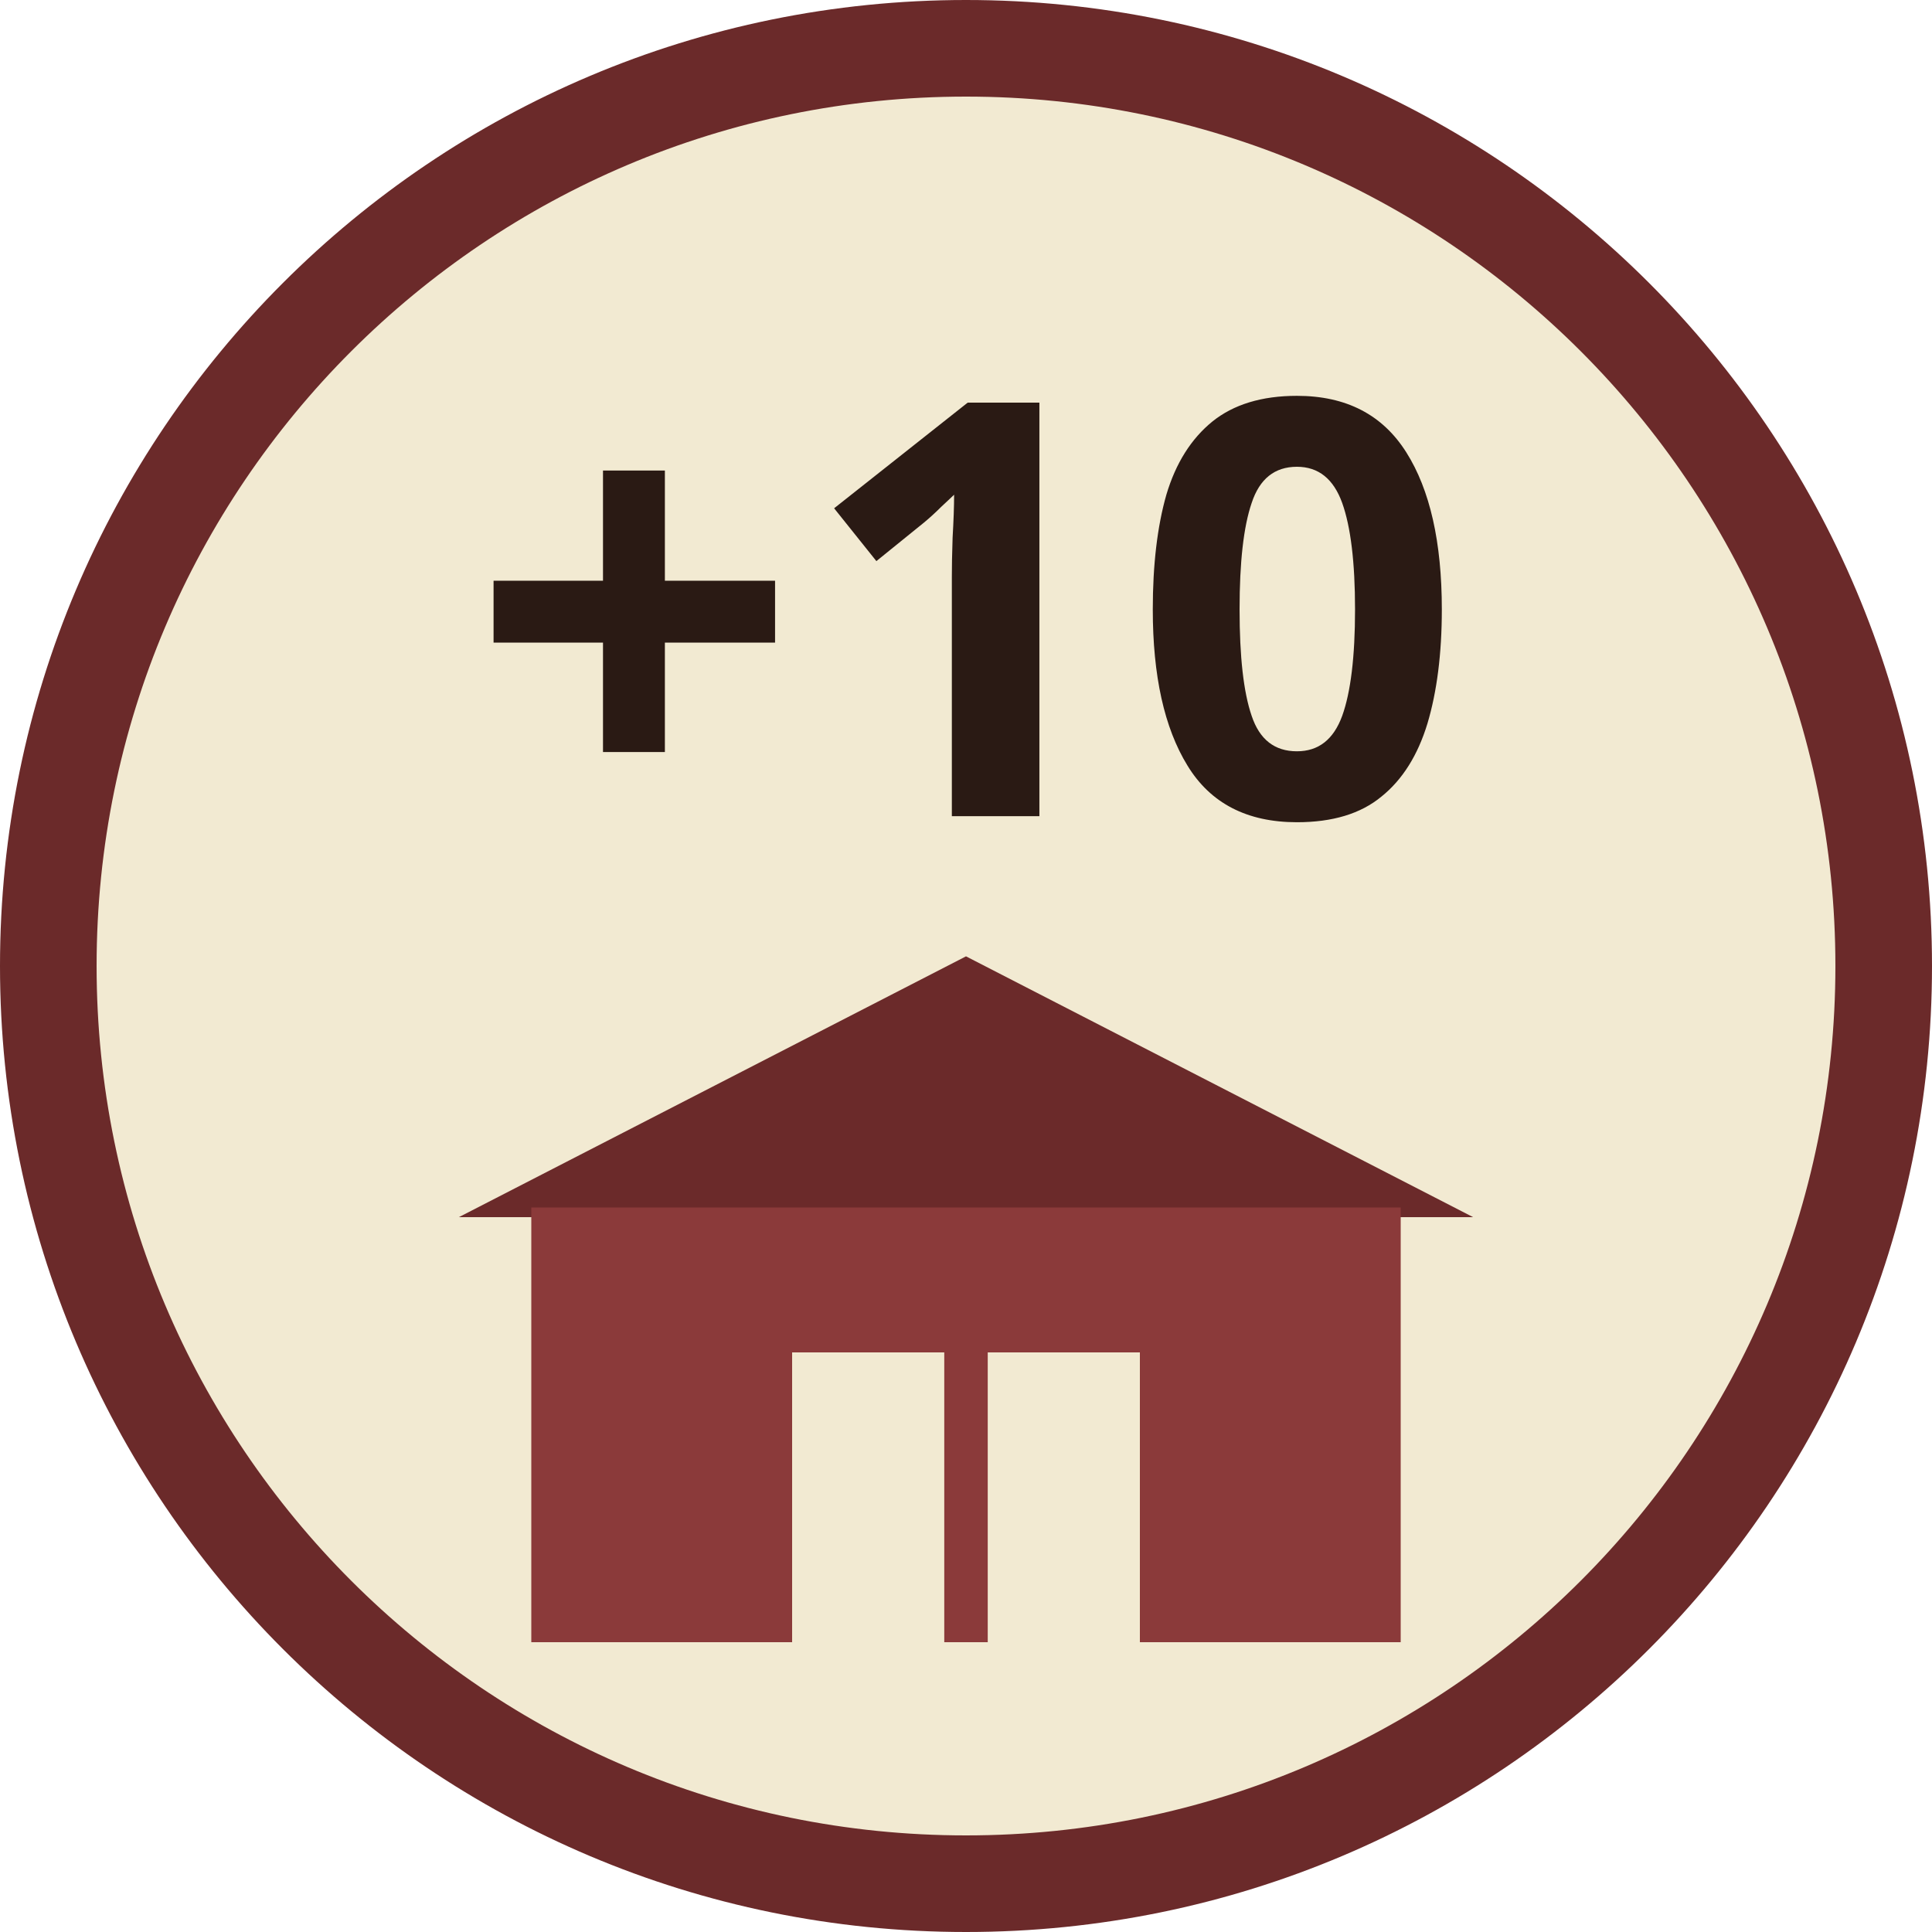
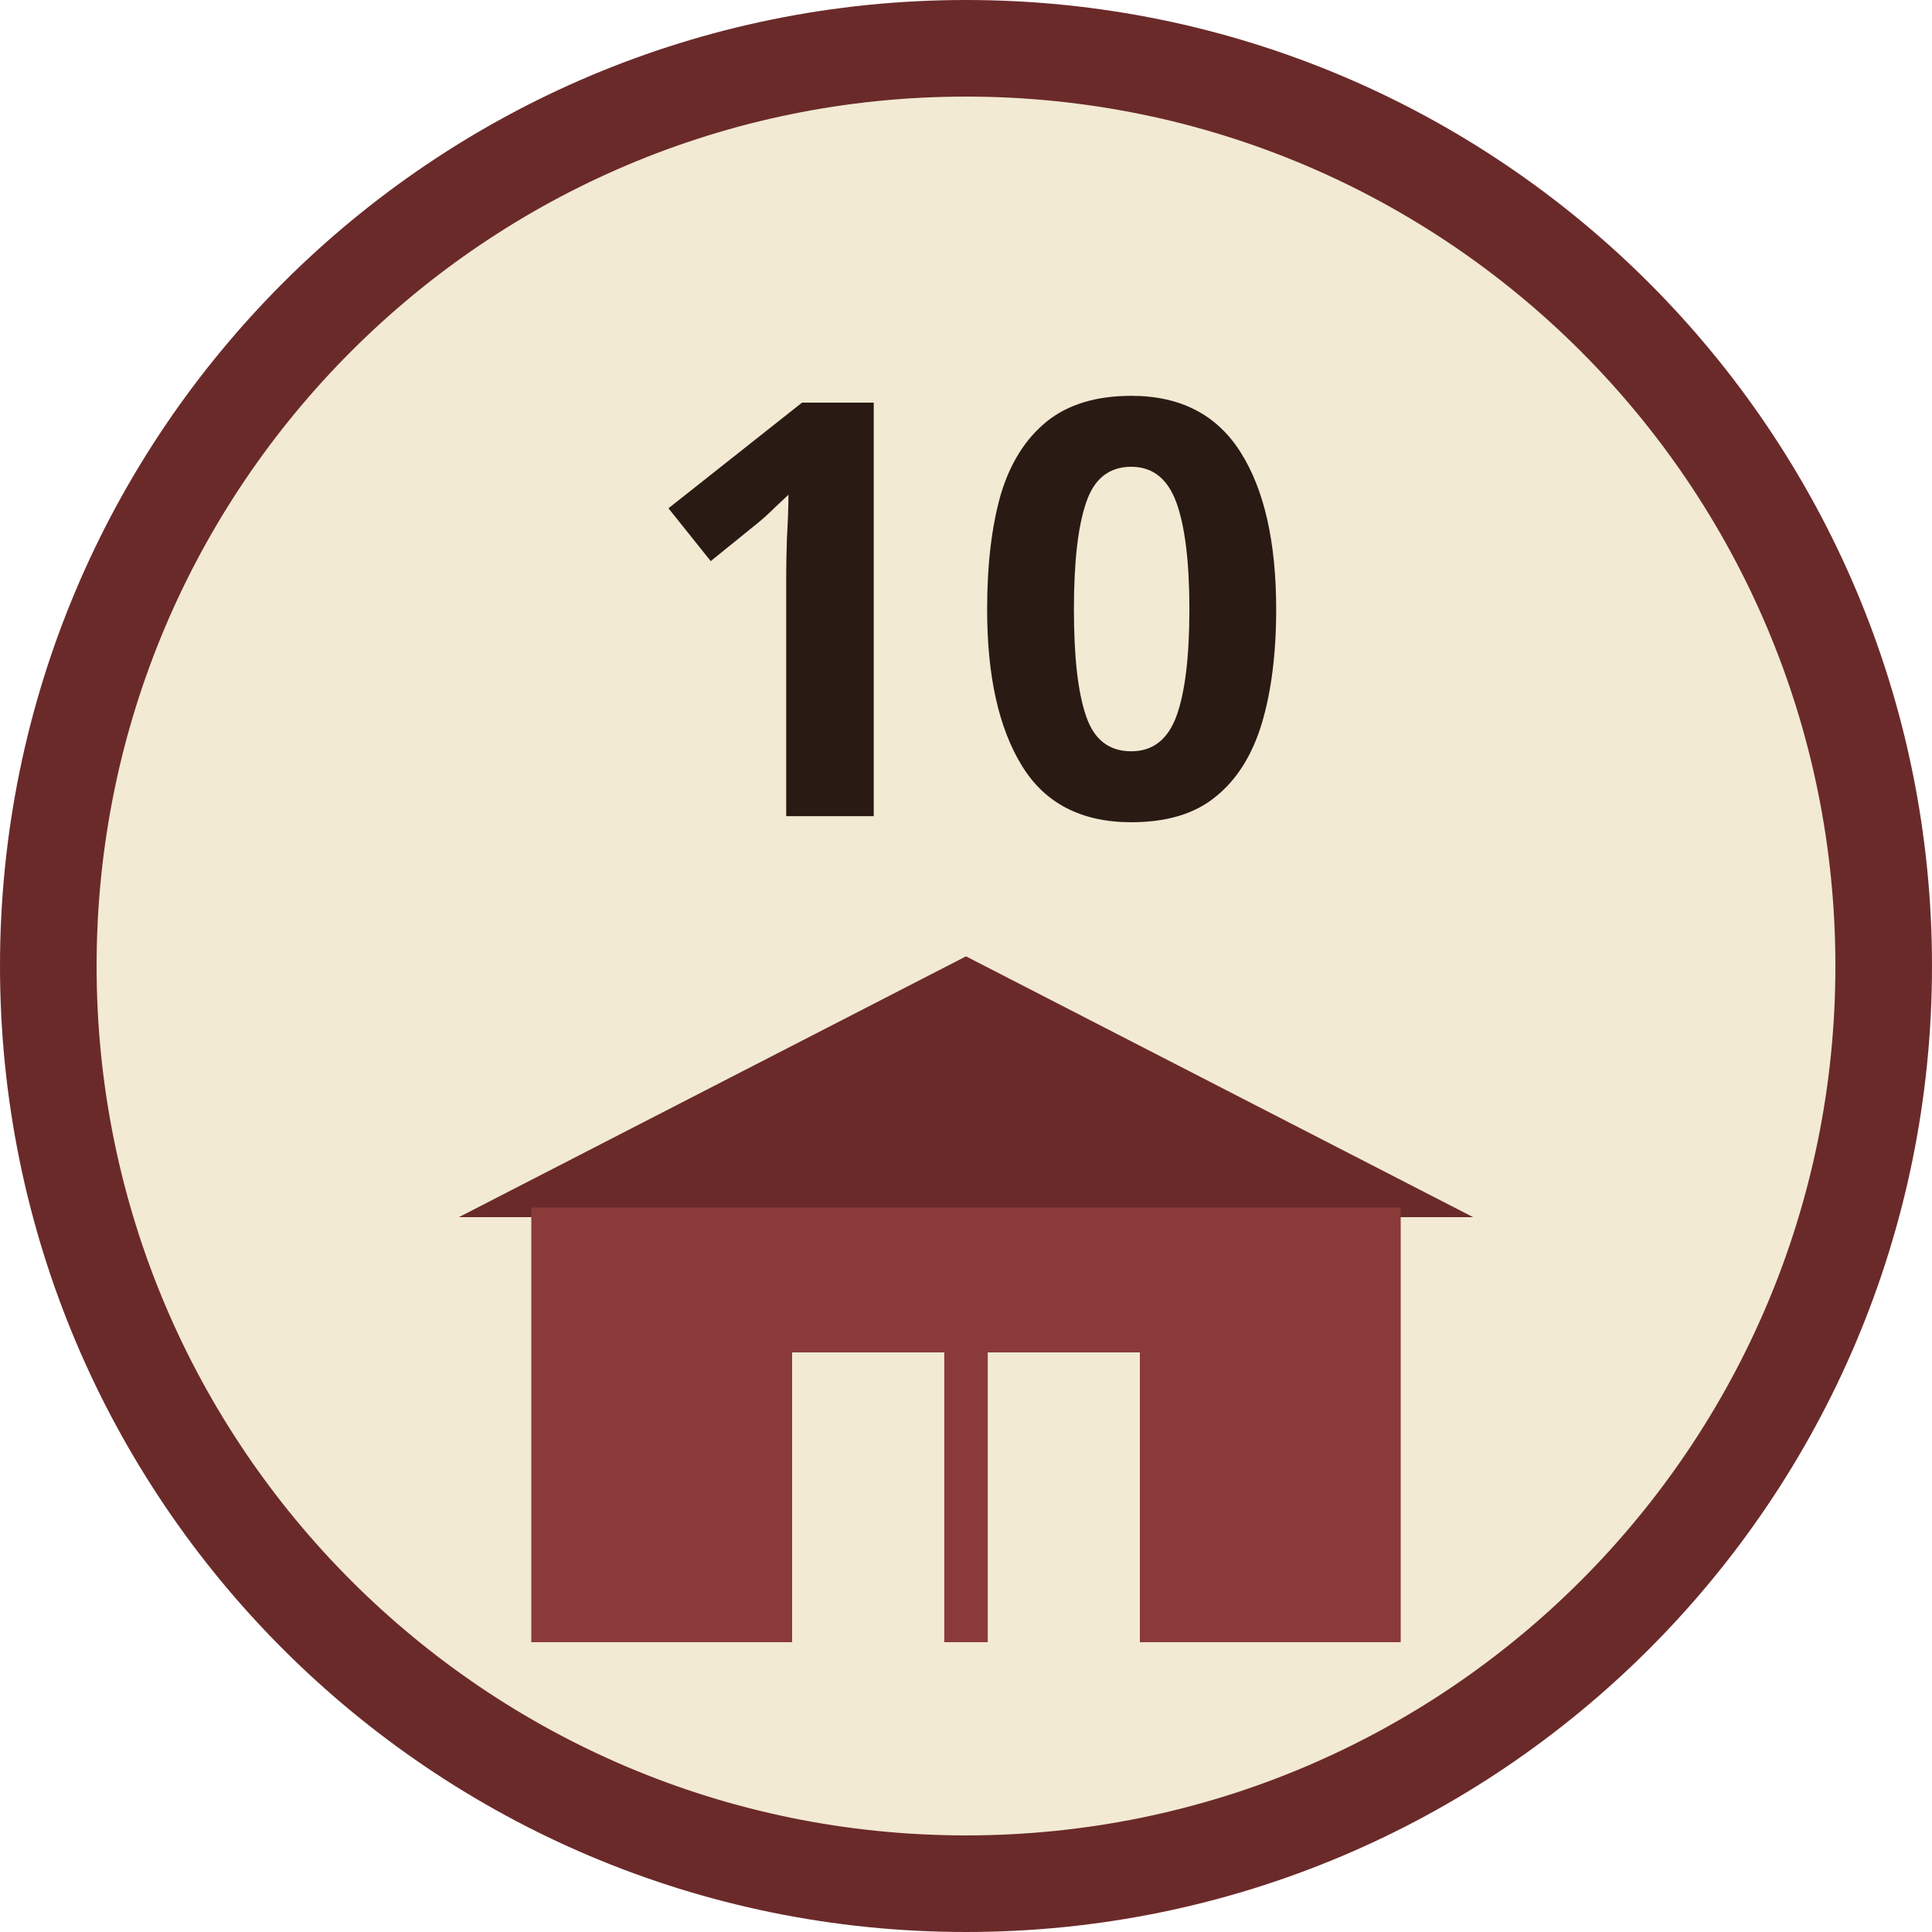
<svg xmlns="http://www.w3.org/2000/svg" viewBox="0 0 40 40">
  <circle cx="20" cy="20" r="19" fill="#f2ead2" stroke="#6b2a2a" stroke-width="2" />
-   <text x="20" y="12.7" dy="0.35em" text-anchor="middle" font-family="ui-sans-serif, system-ui, sans-serif" font-size="12" font-weight="800" fill="#2a1a14">+10</text>
+   <text x="20" y="12.7" dy="0.35em" text-anchor="middle" font-family="ui-sans-serif, system-ui, sans-serif" font-size="12" font-weight="800" fill="#2a1a14">10</text>
  <path d="M9.5 25.2 L20 19.8 L30.5 25.2 Z" fill="#6b2a2a" />
  <rect x="11" y="25" width="18" height="9" fill="#8b3a3a" />
  <rect x="16.4" y="28" width="7.2" height="6" fill="#f2ead2" />
  <path d="M20 28 V34" stroke="#8b3a3a" stroke-width="0.9" />
</svg>
